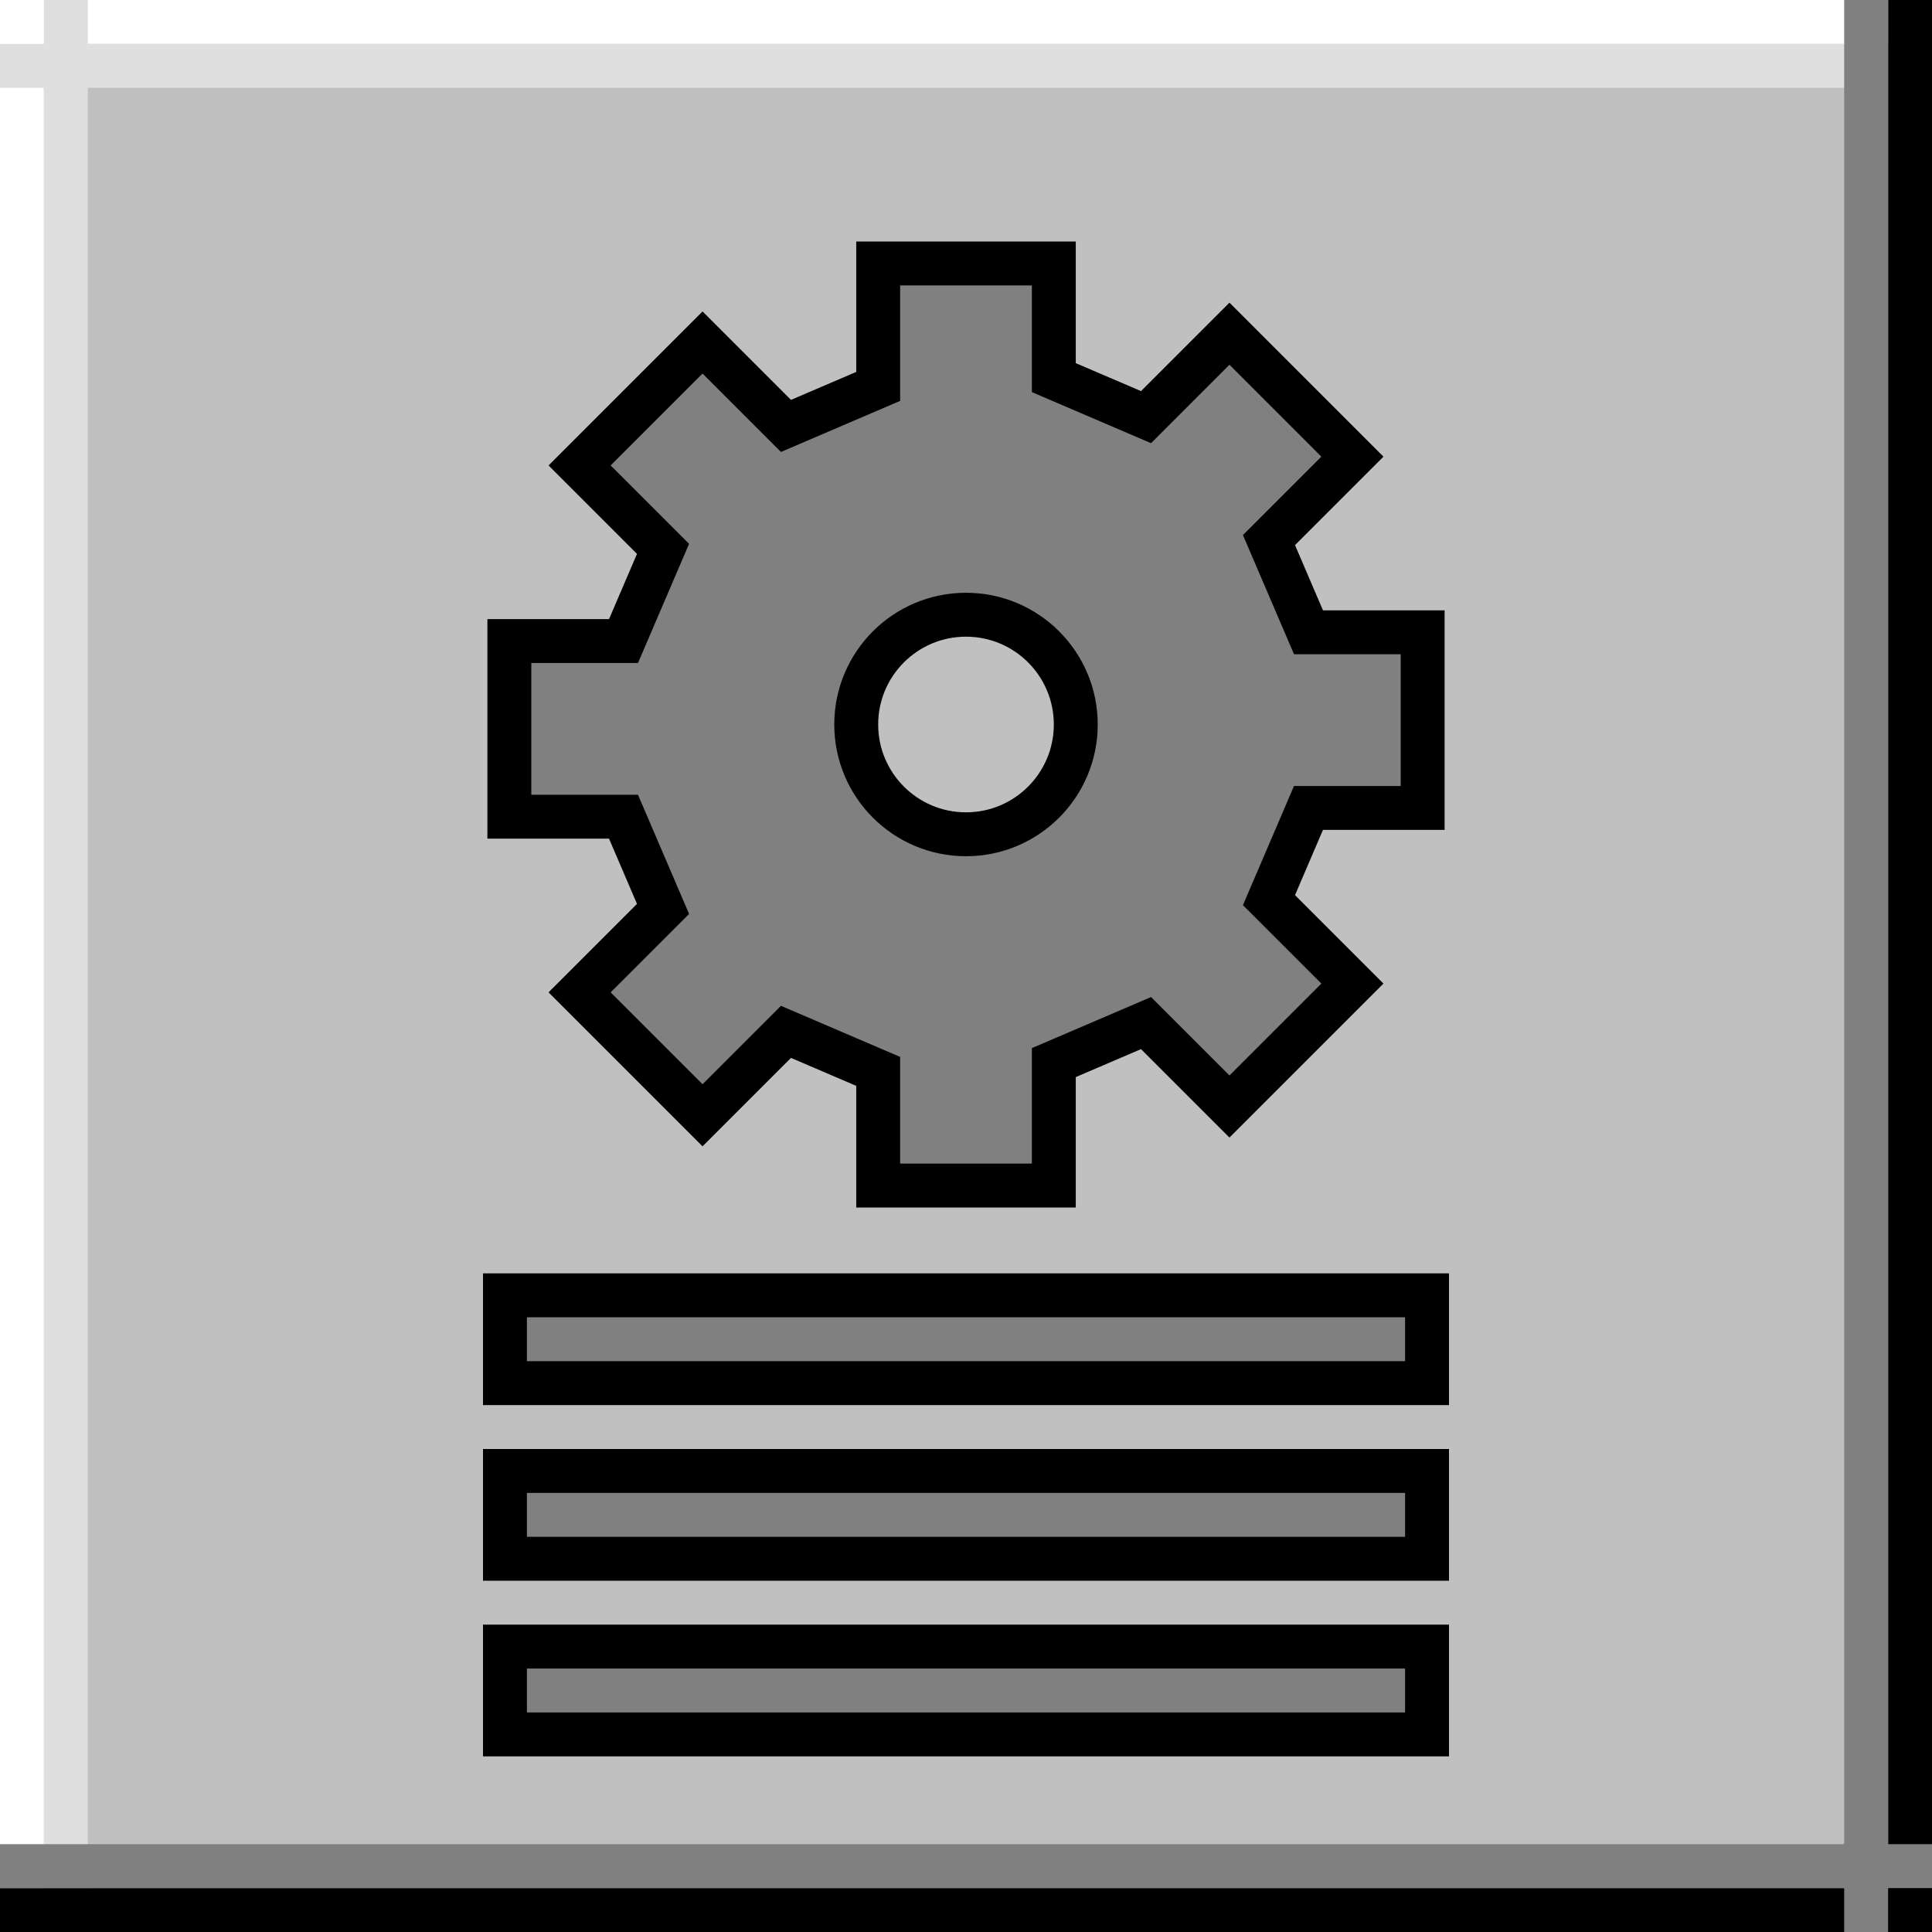
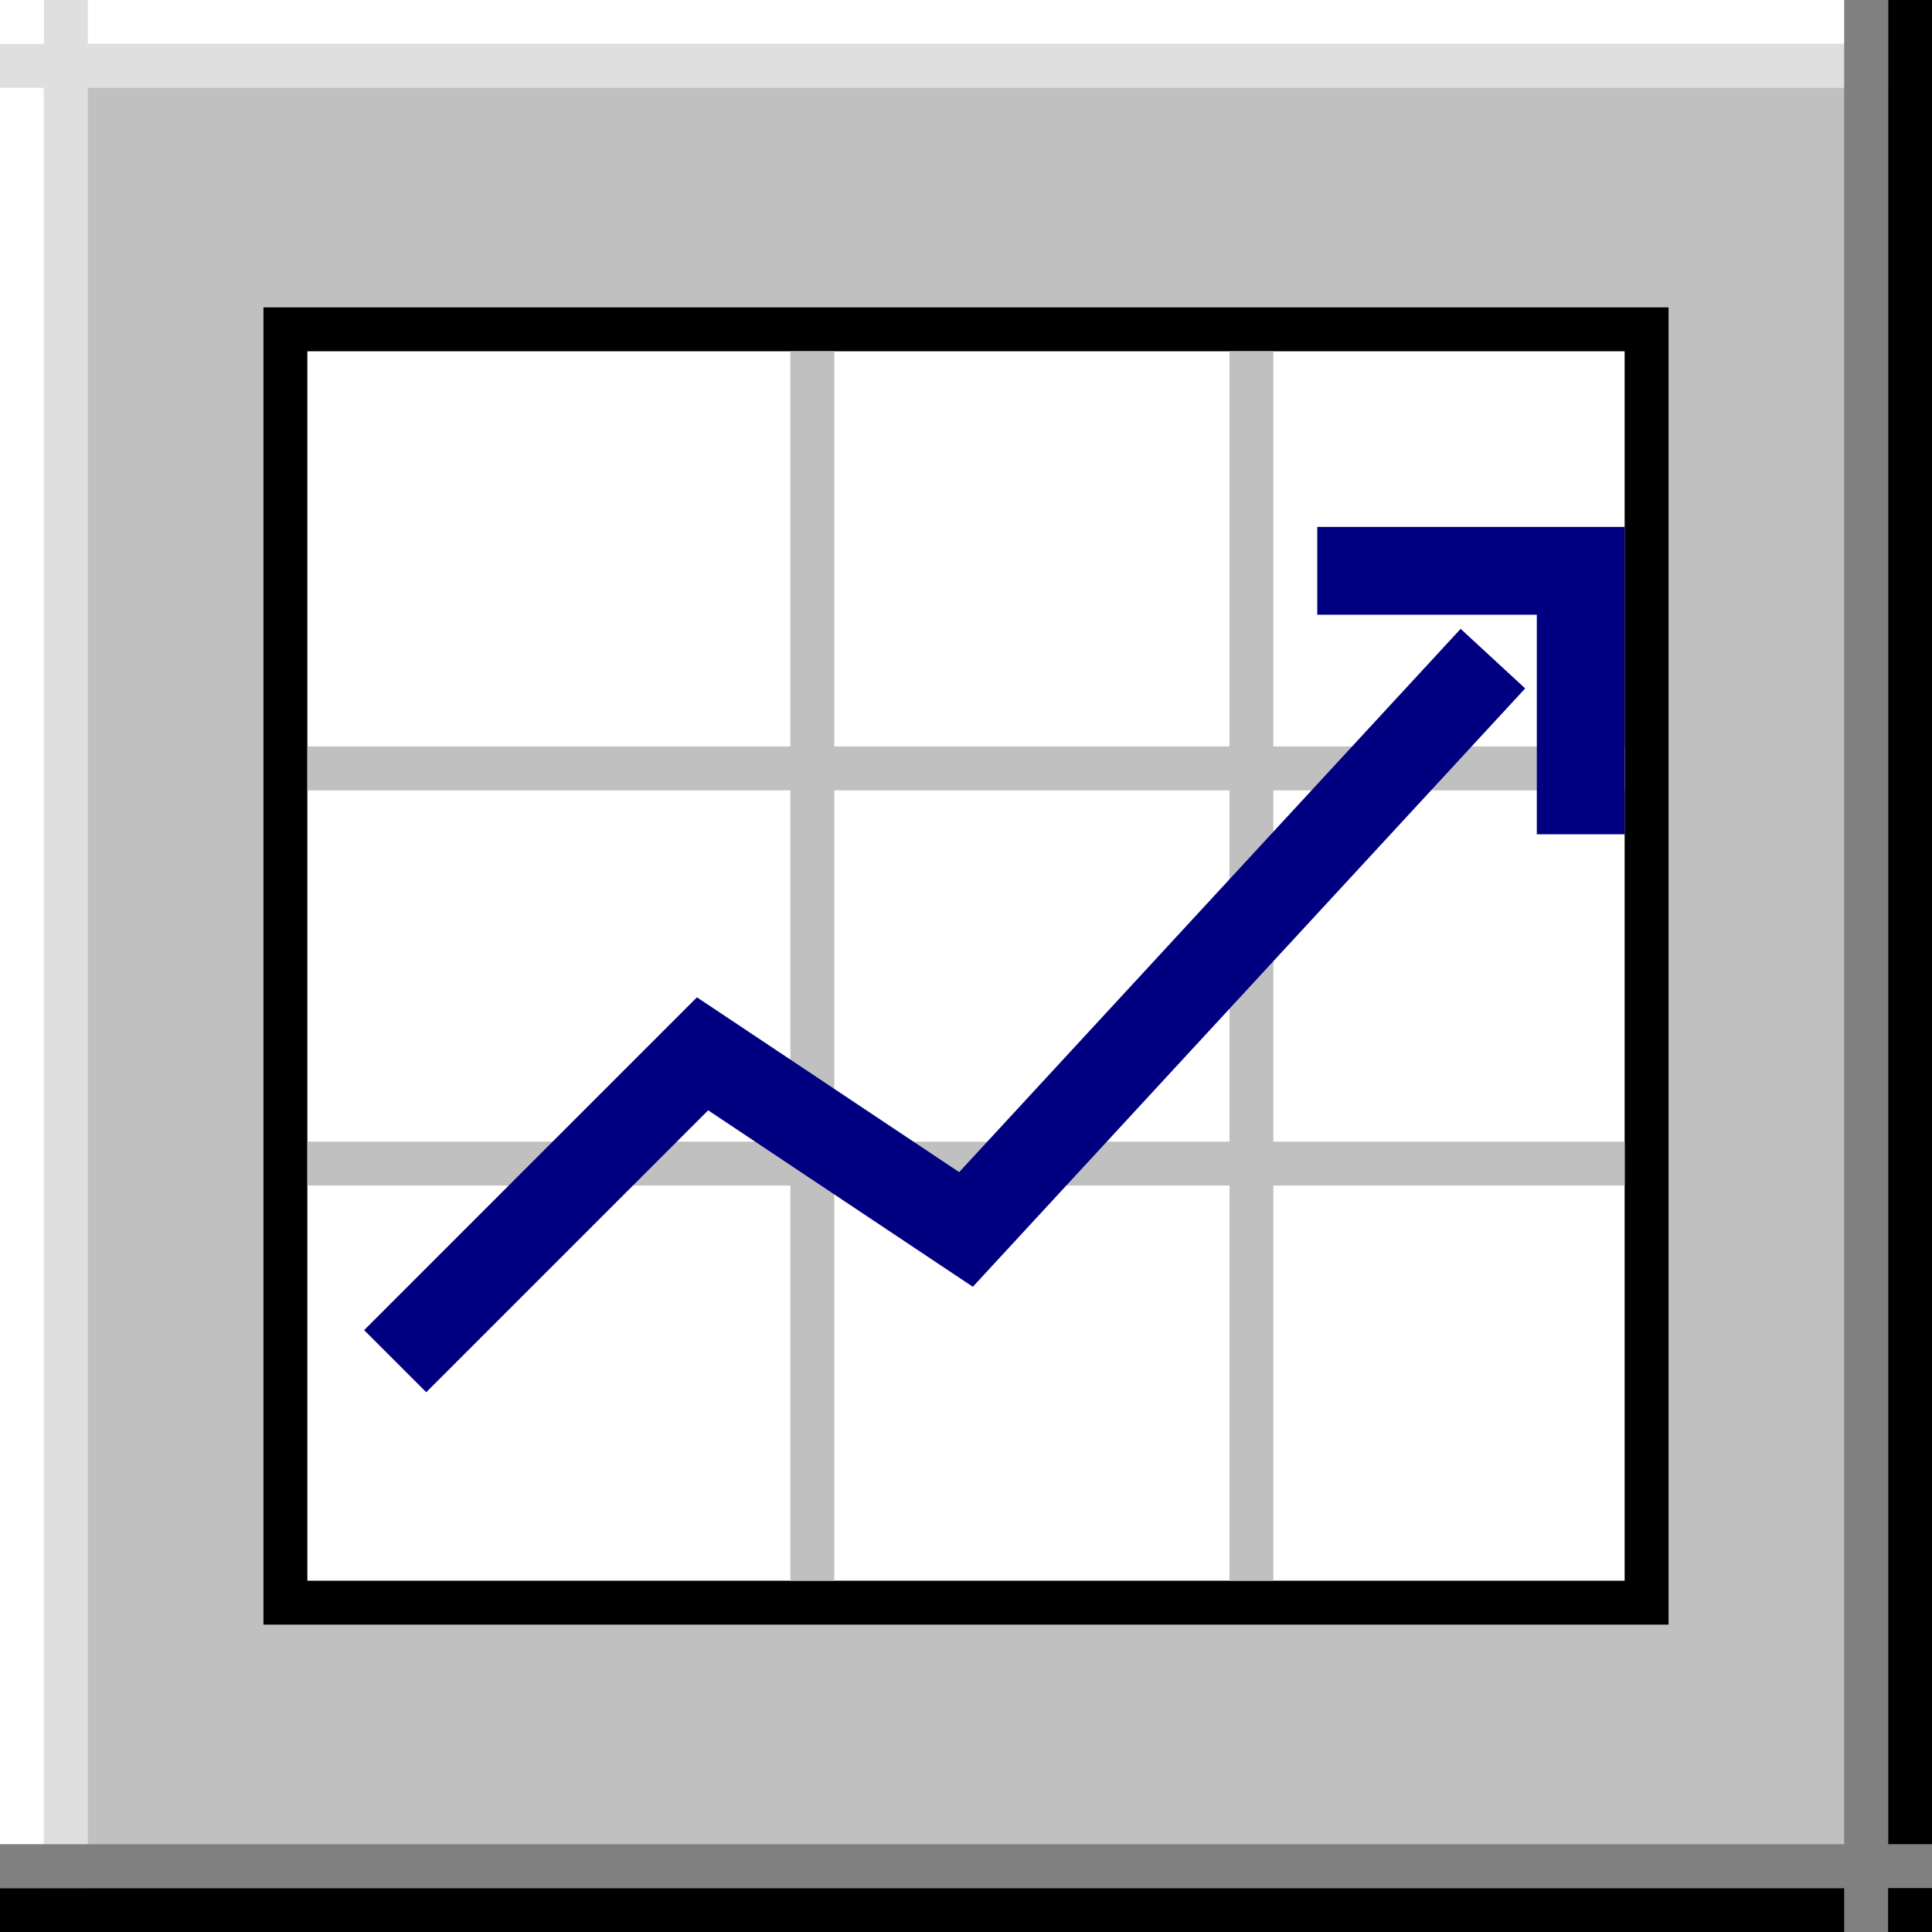
<svg xmlns="http://www.w3.org/2000/svg" viewBox="0 0 44 44">
  <rect x="0.5" y="0.5" width="43" height="43" fill="#c0c0c0" />
  <rect x="0" y="0" width="44" height="1" fill="#ffffff" />
  <rect x="0" y="0" width="1" height="44" fill="#ffffff" />
  <rect x="0" y="1" width="44" height="1" fill="#dfdfdf" />
  <rect x="1" y="0" width="1" height="44" fill="#dfdfdf" />
  <rect x="0" y="43" width="44" height="1" fill="#000000" />
  <rect x="43" y="0" width="1" height="44" fill="#000000" />
  <rect x="0" y="42" width="44" height="1" fill="#808080" />
  <rect x="42" y="0" width="1" height="44" fill="#808080" />
-   <g fill="#808080" stroke="#000000" stroke-width="1">
-     <path d="M20 6h4v2.6l2.1 0.9 1.9-1.9 2.8 2.8-1.9 1.9 0.9 2.1H32.4v4h-2.6l-0.9 2.1 1.9 1.9-2.8 2.8-1.9-1.9-2.1 0.9V27h-4v-2.6l-2.1-0.9-1.9 1.9-2.8-2.8 1.9-1.9-0.9-2.1H11.6v-4h2.6l0.9-2.1-1.9-1.9 2.8-2.8 1.9 1.9 2.1-0.9z" />
+   <rect x="6.5" y="7.5" width="31" height="29" fill="#ffffff" stroke="#000000" stroke-width="1" />
+   <g fill="#c0c0c0">
+     <rect x="7" y="17" width="30" height="1" />
+     <rect x="7" y="26" width="30" height="1" />
+     <rect x="18" y="8" width="1" height="28" />
+     <rect x="28" y="8" width="1" height="28" />
  </g>
-   <circle cx="22" cy="16.5" r="2.5" fill="#c0c0c0" stroke="#000000" stroke-width="1" />
-   <g fill="#808080" stroke="#000000" stroke-width="1">
-     <rect x="11.5" y="29.5" width="21" height="2" />
-     <rect x="11.5" y="33.5" width="21" height="2" />
-     <rect x="11.5" y="37.5" width="21" height="2" />
-   </g>
+   <path d="M9 31 16 24l6 4 12-13" fill="none" stroke="#000080" stroke-width="2" />
+   <path d="M30 13h6v6" fill="none" stroke="#000080" stroke-width="2" />
</svg>
